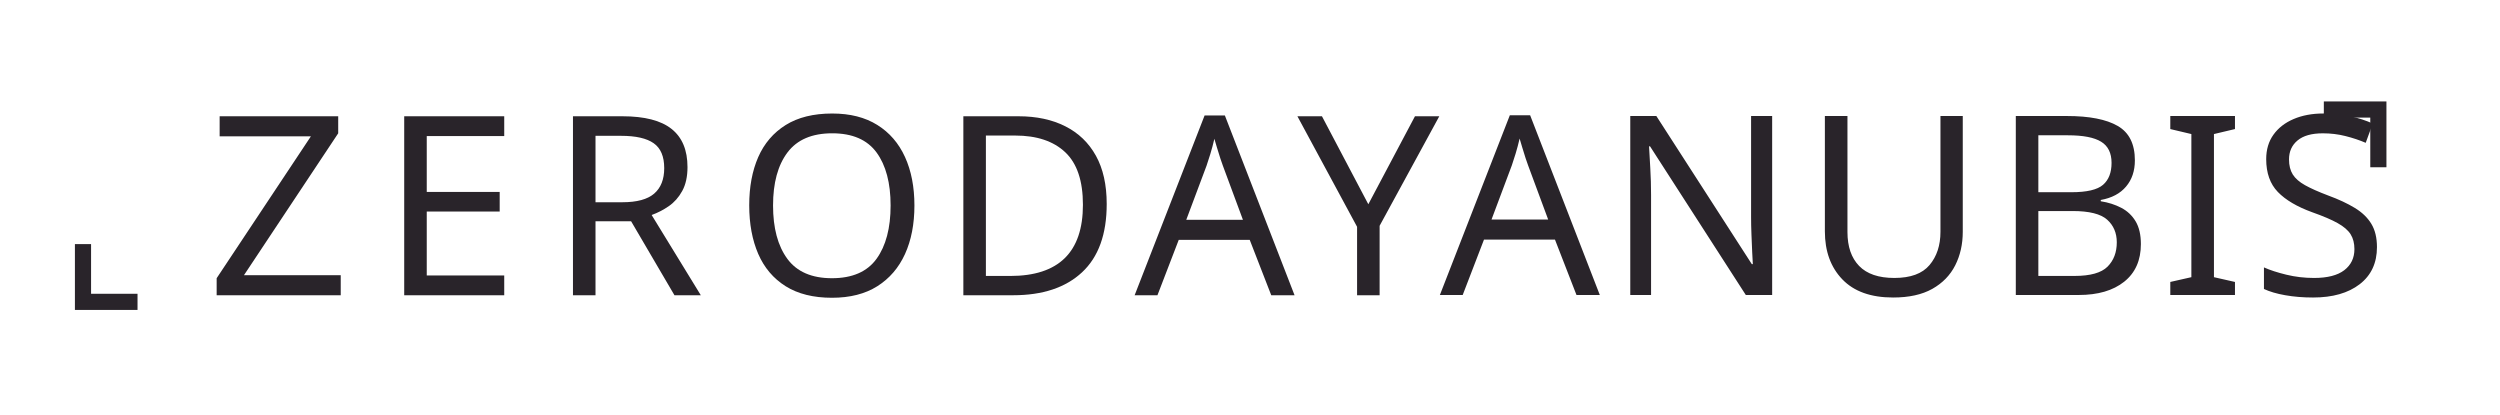
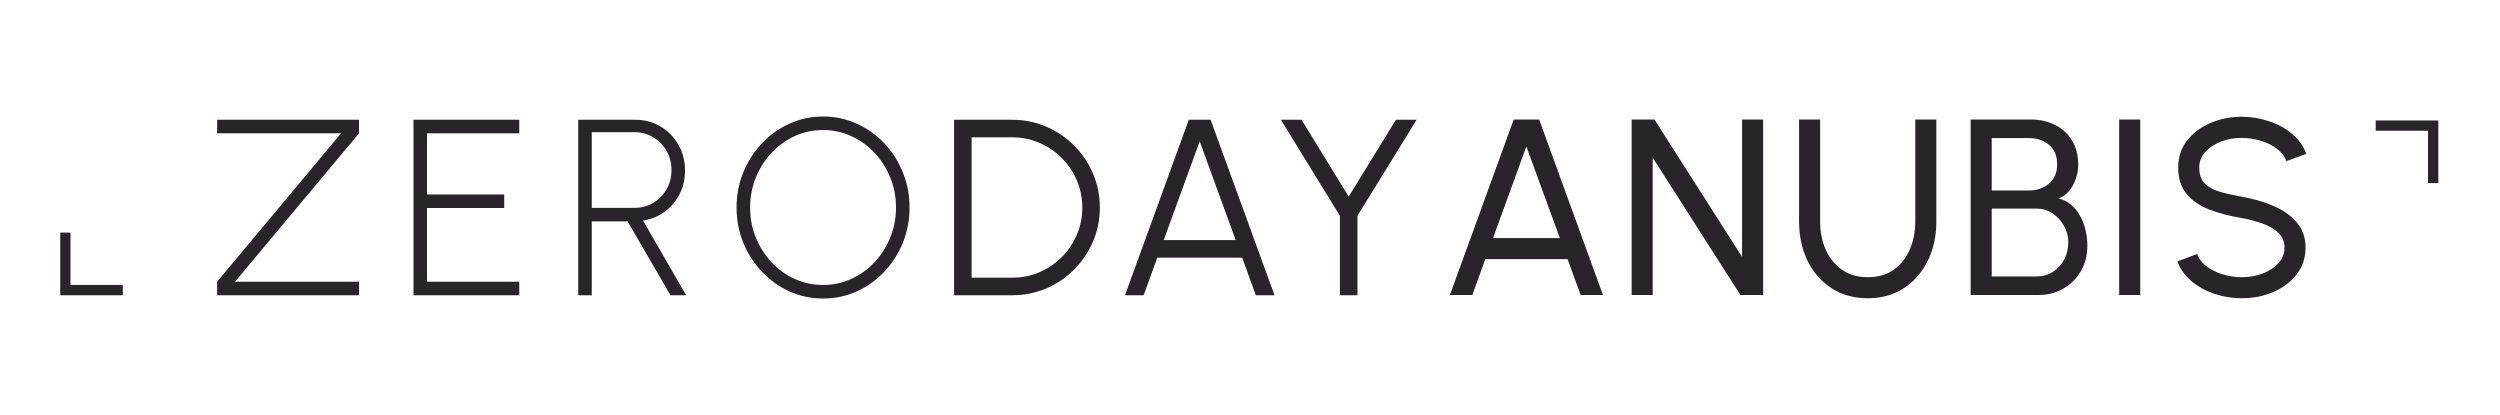
<svg xmlns="http://www.w3.org/2000/svg" width="851" height="141" viewBox="0 0 851 141" version="1.1" id="svg1">
  <defs id="defs1" />
  <g id="layer1" style="display:none" transform="translate(-39.5,-249.5)">
    <rect style="fill:#fafafa;fill-opacity:1" id="rect1" width="851" height="141" x="39.5" y="249.5" />
  </g>
  <g id="g6" style="display:none" transform="translate(-39.5,-249.5)">
    <rect style="fill:#29242a;fill-opacity:1" id="rect6" width="851" height="141" x="39.5" y="249.5" />
  </g>
-   <g id="layer2" style="display:inline" transform="translate(-39.5,-249.5)">
+   <g id="layer2" style="display:none" transform="translate(-39.5,-249.5)">
    <text xml:space="preserve" style="font-style:normal;font-variant:normal;font-weight:300;font-stretch:normal;font-size:85.333px;font-family:Urbanist;-inkscape-font-specification:'Urbanist Light';letter-spacing:10px;fill:#29242a;fill-opacity:1" x="110" y="350" id="text2">
      <tspan id="tspan2" x="110" y="350">ZERO</tspan>
    </text>
    <text xml:space="preserve" style="font-style:normal;font-variant:normal;font-weight:normal;font-stretch:normal;font-size:85.333px;font-family:Urbanist;-inkscape-font-specification:Urbanist;letter-spacing:6px;fill:#29242a;fill-opacity:1" x="359.146" y="350" id="text3">
      <tspan id="tspan3" x="359.146" y="350">DAY</tspan>
    </text>
    <text xml:space="preserve" style="font-style:normal;font-variant:normal;font-weight:500;font-stretch:normal;font-size:85.333px;font-family:Urbanist;-inkscape-font-specification:'Urbanist Medium';letter-spacing:2px;fill:#29242a;fill-opacity:1" x="529.635" y="349.915" id="text4">
      <tspan id="tspan4" x="529.635" y="349.915">ANUBIS</tspan>
    </text>
    <text xml:space="preserve" style="font-style:normal;font-variant:normal;font-weight:300;font-stretch:normal;font-size:64px;font-family:Urbanist;-inkscape-font-specification:'Urbanist Light';letter-spacing:0px;fill:#29242a;fill-opacity:1;stroke:#29242a;stroke-opacity:1" x="60" y="350" id="text5">
      <tspan id="tspan5" x="60" y="350">⌞</tspan>
    </text>
    <text xml:space="preserve" style="font-style:normal;font-variant:normal;font-weight:300;font-stretch:normal;font-size:64px;font-family:Urbanist;-inkscape-font-specification:'Urbanist Light';letter-spacing:0px;fill:#29242a;fill-opacity:1;stroke:#29242a;stroke-opacity:1" x="826.844" y="333.156" id="text6">
      <tspan id="tspan6" x="826.844" y="333.156">⌝</tspan>
    </text>
  </g>
  <g id="g11" style="display:none" transform="translate(-39.5,-249.5)">
    <text xml:space="preserve" style="font-style:normal;font-variant:normal;font-weight:300;font-stretch:normal;font-size:85.333px;font-family:Urbanist;-inkscape-font-specification:'Urbanist Light';letter-spacing:10px;fill:#fafafa;fill-opacity:1" x="110" y="350" id="text7">
      <tspan id="tspan7" x="110" y="350">ZERO</tspan>
    </text>
    <text xml:space="preserve" style="font-style:normal;font-variant:normal;font-weight:normal;font-stretch:normal;font-size:85.333px;font-family:Urbanist;-inkscape-font-specification:Urbanist;letter-spacing:6px;fill:#fafafa;fill-opacity:1" x="359.146" y="350" id="text8">
      <tspan id="tspan8" x="359.146" y="350">DAY</tspan>
    </text>
    <text xml:space="preserve" style="font-style:normal;font-variant:normal;font-weight:500;font-stretch:normal;font-size:85.333px;font-family:Urbanist;-inkscape-font-specification:'Urbanist Medium';letter-spacing:2px;fill:#fafafa;fill-opacity:1" x="529.635" y="349.915" id="text9">
      <tspan id="tspan9" x="529.635" y="349.915">ANUBIS</tspan>
    </text>
    <text xml:space="preserve" style="font-style:normal;font-variant:normal;font-weight:300;font-stretch:normal;font-size:64px;font-family:Urbanist;-inkscape-font-specification:'Urbanist Light';letter-spacing:0px;fill:#fafafa;fill-opacity:1;stroke:#fafafa;stroke-opacity:1" x="60" y="350" id="text10">
      <tspan id="tspan10" x="60" y="350">⌞</tspan>
    </text>
    <text xml:space="preserve" style="font-style:normal;font-variant:normal;font-weight:300;font-stretch:normal;font-size:64px;font-family:Urbanist;-inkscape-font-specification:'Urbanist Light';letter-spacing:0px;fill:#fafafa;fill-opacity:1;stroke:#fafafa;stroke-opacity:1" x="826.844" y="333.156" id="text11">
      <tspan id="tspan11" x="826.844" y="333.156">⌝</tspan>
    </text>
  </g>
+   <g id="g15" style="display:inline" transform="translate(-39.5,-249.5)">
+     <path id="text1" style="font-weight:300;font-size:85.333px;font-family:Urbanist;-inkscape-font-specification:'Urbanist Light';letter-spacing:10px;display:inline;fill:#29242a" d="m 319.67,289.158 c -4.039,0 -7.837,0.81 -11.393,2.432 -3.556,1.593 -6.684,3.812 -9.387,6.656 -2.702,2.844 -4.821,6.144 -6.357,9.898 -1.536,3.726 -2.305,7.722 -2.305,11.988 0,4.267 0.769,8.279 2.305,12.033 1.536,3.726 3.655,7.011 6.357,9.855 2.702,2.844 5.831,5.078 9.387,6.699 3.556,1.593 7.353,2.389 11.393,2.389 4.068,0 7.878,-0.796 11.434,-2.389 3.556,-1.621 6.684,-3.855 9.387,-6.699 2.702,-2.844 4.807,-6.129 6.314,-9.855 1.536,-3.755 2.305,-7.767 2.305,-12.033 0,-4.267 -0.769,-8.262 -2.305,-11.988 -1.508,-3.755 -3.612,-7.054 -6.314,-9.898 -2.702,-2.844 -5.831,-5.063 -9.387,-6.656 -3.556,-1.621 -7.366,-2.432 -11.434,-2.432 z m 482.92,0.084 c -3.812,0 -7.368,0.713 -10.668,2.135 -3.3,1.422 -5.959,3.427 -7.979,6.016 -1.991,2.588 -2.986,5.618 -2.986,9.088 0,3.726 0.939,6.726 2.816,9.002 1.906,2.276 4.48,4.054 7.723,5.334 3.271,1.252 6.969,2.218 11.094,2.9 2.418,0.427 4.734,1.039 6.953,1.836 2.219,0.768 4.041,1.819 5.463,3.156 1.422,1.308 2.133,3.002 2.133,5.078 0,2.02 -0.683,3.783 -2.049,5.291 -1.365,1.508 -3.156,2.688 -5.375,3.541 -2.19,0.825 -4.565,1.236 -7.125,1.236 -2.247,0 -4.424,-0.326 -6.529,-0.98 -2.105,-0.654 -3.939,-1.564 -5.504,-2.73 -1.536,-1.195 -2.587,-2.589 -3.156,-4.182 l -6.699,2.518 c 0.939,2.588 2.518,4.82 4.736,6.697 2.247,1.877 4.863,3.33 7.85,4.354 2.987,0.996 6.089,1.492 9.303,1.492 3.868,0 7.452,-0.711 10.752,-2.133 3.3,-1.422 5.944,-3.427 7.936,-6.016 2.02,-2.588 3.029,-5.618 3.029,-9.088 0,-3.413 -1.01,-6.287 -3.029,-8.619 -1.991,-2.332 -4.636,-4.196 -7.936,-5.59 -3.3,-1.422 -6.884,-2.459 -10.752,-3.113 -2.731,-0.484 -5.193,-1.038 -7.383,-1.664 -2.19,-0.626 -3.925,-1.565 -5.205,-2.816 -1.252,-1.28 -1.877,-3.115 -1.877,-5.504 0,-1.991 0.683,-3.74 2.049,-5.248 1.365,-1.508 3.142,-2.688 5.332,-3.541 2.19,-0.853 4.552,-1.267 7.084,-1.238 2.276,0 4.451,0.328 6.527,0.982 2.105,0.626 3.925,1.536 5.461,2.73 1.564,1.166 2.632,2.56 3.201,4.182 l 6.783,-2.477 c -0.996,-2.702 -2.631,-4.992 -4.906,-6.869 -2.276,-1.877 -4.908,-3.299 -7.895,-4.266 -2.958,-0.996 -6.015,-1.494 -9.172,-1.494 z m -247.824,0.939 -21.717,59.732 h 7.637 l 4.395,-12.201 h 28.031 l 4.438,12.201 h 7.596 l -21.719,-59.732 z m 40.145,0 v 59.732 h 7.168 v -46.762 l 29.865,46.762 h 7.723 v -59.732 h -7.168 v 46.762 l -29.824,-46.762 z m 56.996,0 v 34.816 c 0,4.807 0.939,9.187 2.816,13.141 1.906,3.925 4.609,7.054 8.107,9.387 3.527,2.332 7.678,3.498 12.457,3.498 3.584,0 6.813,-0.667 9.686,-2.004 2.873,-1.337 5.32,-3.201 7.34,-5.59 2.048,-2.389 3.612,-5.148 4.693,-8.277 1.081,-3.157 1.621,-6.542 1.621,-10.154 v -34.816 h -7.168 v 34.816 c 0,3.413 -0.625,6.555 -1.877,9.428 -1.223,2.844 -3.031,5.136 -5.42,6.871 -2.389,1.707 -5.348,2.559 -8.875,2.559 -3.47,0 -6.414,-0.852 -8.832,-2.559 -2.389,-1.707 -4.224,-3.998 -5.504,-6.871 -1.252,-2.873 -1.877,-6.014 -1.877,-9.428 v -34.816 z m 58.406,0 v 59.732 h 23.211 c 3.015,0 5.774,-0.711 8.277,-2.133 2.503,-1.422 4.494,-3.386 5.973,-5.889 1.508,-2.532 2.262,-5.447 2.262,-8.746 0,-1.564 -0.17,-3.185 -0.512,-4.863 -0.341,-1.678 -0.911,-3.286 -1.707,-4.822 -0.768,-1.536 -1.778,-2.872 -3.029,-4.01 -1.252,-1.166 -2.774,-1.977 -4.566,-2.432 1.28,-0.398 2.419,-1.167 3.414,-2.305 1.024,-1.166 1.82,-2.546 2.389,-4.139 0.597,-1.621 0.896,-3.3 0.896,-5.035 0,-3.214 -0.711,-5.973 -2.133,-8.277 -1.422,-2.304 -3.357,-4.053 -5.803,-5.248 -2.418,-1.223 -5.106,-1.834 -8.064,-1.834 z m 50.555,0 v 59.732 h 7.168 v -59.732 z m -647.453,0.086 v 4.607 h 42.197 l -42.197,50.518 V 350 h 48.299 v -4.607 H 119.516 L 161.713,294.875 v -4.607 z m 66.832,0 V 350 h 36.01 v -4.607 h -31.402 v -25.088 h 26.283 v -4.609 h -26.283 V 294.875 h 31.402 v -4.607 z m 56.08,0 V 350 h 4.607 v -25.131 h 12.203 L 267.729,350 h 5.332 l -14.676,-25.43 c 2.674,-0.398 5.09,-1.364 7.252,-2.9 2.162,-1.564 3.87,-3.557 5.121,-5.975 1.28,-2.418 1.92,-5.133 1.92,-8.148 0,-3.243 -0.754,-6.172 -2.262,-8.789 -1.479,-2.617 -3.499,-4.68 -6.059,-6.188 -2.56,-1.536 -5.419,-2.303 -8.576,-2.303 z m 127.939,0 V 350 h 19.754 c 4.124,0 7.993,-0.769 11.605,-2.305 3.612,-1.564 6.785,-3.711 9.516,-6.441 2.731,-2.759 4.864,-5.932 6.4,-9.516 1.564,-3.612 2.346,-7.481 2.346,-11.605 0,-4.124 -0.781,-7.979 -2.346,-11.562 -1.536,-3.612 -3.67,-6.783 -6.4,-9.514 -2.731,-2.759 -5.903,-4.907 -9.516,-6.443 -3.612,-1.564 -7.481,-2.346 -11.605,-2.346 z m 79.898,0 L 422.447,350 h 6.357 l 4.65,-12.801 h 28.885 L 466.99,350 h 6.357 l -21.76,-59.732 z m 31.344,0 20.096,32.682 V 350 h 5.975 v -27.051 l 20.139,-32.682 h -7.041 l -16.086,26.154 -16.041,-26.154 z M 848.188,290.5 V 294 H 866 v 17.812 h 3.5 V 290.5 Z m -528.518,3.266 c 3.442,0 6.656,0.696 9.643,2.09 2.987,1.365 5.617,3.258 7.893,5.676 2.276,2.418 4.054,5.219 5.334,8.404 1.308,3.186 1.963,6.585 1.963,10.197 0,3.556 -0.64,6.928 -1.92,10.113 -1.28,3.186 -3.058,6.001 -5.334,8.447 -2.247,2.418 -4.877,4.323 -7.893,5.717 -2.987,1.394 -6.215,2.092 -9.686,2.092 -3.413,0 -6.627,-0.683 -9.643,-2.049 -2.987,-1.365 -5.619,-3.256 -7.895,-5.674 -2.276,-2.446 -4.067,-5.263 -5.375,-8.449 -1.28,-3.186 -1.92,-6.585 -1.92,-10.197 0,-3.556 0.64,-6.926 1.92,-10.111 1.28,-3.186 3.042,-5.988 5.289,-8.406 2.276,-2.446 4.908,-4.366 7.895,-5.76 3.015,-1.394 6.258,-2.09 9.729,-2.09 z m -78.736,0.725 h 14.549 c 2.304,0 4.409,0.569 6.314,1.707 1.906,1.109 3.429,2.645 4.566,4.607 1.138,1.934 1.705,4.126 1.705,6.572 0,2.475 -0.567,4.679 -1.705,6.613 -1.138,1.934 -2.661,3.47 -4.566,4.607 -1.906,1.109 -4.01,1.664 -6.314,1.664 h -14.549 z m 129.305,1.75 h 13.781 c 3.3,0 6.387,0.625 9.26,1.877 2.873,1.223 5.404,2.931 7.594,5.121 2.219,2.19 3.941,4.735 5.164,7.637 1.252,2.873 1.877,5.958 1.877,9.258 0,3.3 -0.625,6.401 -1.877,9.303 -1.223,2.873 -2.931,5.404 -5.121,7.594 -2.19,2.19 -4.735,3.911 -7.637,5.162 -2.873,1.223 -5.96,1.836 -9.26,1.836 h -13.781 z m 347.242,0.256 h 12.756 c 2.617,0 4.85,0.754 6.699,2.262 1.877,1.479 2.816,3.725 2.816,6.74 0,2.788 -0.939,4.965 -2.816,6.529 -1.849,1.536 -4.082,2.303 -6.699,2.303 h -12.756 z m -269.604,1.109 12.244,33.621 h -24.49 z m 111.197,1.75 11.393,31.189 h -22.742 z m 158.406,21.162 h 15.402 c 1.963,0 3.741,0.54 5.334,1.621 1.621,1.081 2.914,2.504 3.881,4.268 0.967,1.735 1.451,3.582 1.451,5.545 0,2.219 -0.484,4.211 -1.451,5.975 -0.967,1.764 -2.26,3.158 -3.881,4.182 -1.593,0.996 -3.371,1.492 -5.334,1.492 H 717.48 Z M 60,328.688 V 350 h 21.312 v -3.5 H 63.5 v -17.812 z" />
+   </g>
+   <g id="g19" style="display:none" transform="translate(-39.5,-249.5)">
+     <path id="text15" style="font-weight:300;font-size:85.333px;font-family:Urbanist;-inkscape-font-specification:'Urbanist Light';letter-spacing:10px;fill:#fafafa" d="m 319.67,289.158 c -4.039,0 -7.837,0.81 -11.393,2.432 -3.556,1.593 -6.684,3.812 -9.387,6.656 -2.702,2.844 -4.821,6.144 -6.357,9.898 -1.536,3.726 -2.305,7.722 -2.305,11.988 0,4.267 0.769,8.279 2.305,12.033 1.536,3.726 3.655,7.011 6.357,9.855 2.702,2.844 5.831,5.078 9.387,6.699 3.556,1.593 7.353,2.389 11.393,2.389 4.068,0 7.878,-0.796 11.434,-2.389 3.556,-1.621 6.684,-3.855 9.387,-6.699 2.702,-2.844 4.807,-6.129 6.314,-9.855 1.536,-3.755 2.305,-7.767 2.305,-12.033 0,-4.267 -0.769,-8.262 -2.305,-11.988 -1.508,-3.755 -3.612,-7.054 -6.314,-9.898 -2.702,-2.844 -5.831,-5.063 -9.387,-6.656 -3.556,-1.621 -7.366,-2.432 -11.434,-2.432 z m 482.92,0.084 c -3.812,0 -7.368,0.713 -10.668,2.135 -3.3,1.422 -5.959,3.427 -7.979,6.016 -1.991,2.588 -2.986,5.618 -2.986,9.088 0,3.726 0.939,6.726 2.816,9.002 1.906,2.276 4.48,4.054 7.723,5.334 3.271,1.252 6.969,2.218 11.094,2.9 2.418,0.427 4.734,1.039 6.953,1.836 2.219,0.768 4.041,1.819 5.463,3.156 1.422,1.308 2.133,3.002 2.133,5.078 0,2.02 -0.683,3.783 -2.049,5.291 -1.365,1.508 -3.156,2.688 -5.375,3.541 -2.19,0.825 -4.565,1.236 -7.125,1.236 -2.247,0 -4.424,-0.326 -6.529,-0.98 -2.105,-0.654 -3.939,-1.564 -5.504,-2.73 -1.536,-1.195 -2.587,-2.589 -3.156,-4.182 l -6.699,2.518 c 0.939,2.588 2.518,4.82 4.736,6.697 2.247,1.877 4.863,3.33 7.85,4.354 2.987,0.996 6.089,1.492 9.303,1.492 3.868,0 7.452,-0.711 10.752,-2.133 3.3,-1.422 5.944,-3.427 7.936,-6.016 2.02,-2.588 3.029,-5.618 3.029,-9.088 0,-3.413 -1.01,-6.287 -3.029,-8.619 -1.991,-2.332 -4.636,-4.196 -7.936,-5.59 -3.3,-1.422 -6.884,-2.459 -10.752,-3.113 -2.731,-0.484 -5.193,-1.038 -7.383,-1.664 -2.19,-0.626 -3.925,-1.565 -5.205,-2.816 -1.252,-1.28 -1.877,-3.115 -1.877,-5.504 0,-1.991 0.683,-3.74 2.049,-5.248 1.365,-1.508 3.142,-2.688 5.332,-3.541 2.19,-0.853 4.552,-1.267 7.084,-1.238 2.276,0 4.451,0.328 6.527,0.982 2.105,0.626 3.925,1.536 5.461,2.73 1.564,1.166 2.632,2.56 3.201,4.182 l 6.783,-2.477 c -0.996,-2.702 -2.631,-4.992 -4.906,-6.869 -2.276,-1.877 -4.908,-3.299 -7.895,-4.266 -2.958,-0.996 -6.015,-1.494 -9.172,-1.494 z m -247.824,0.939 -21.717,59.732 h 7.637 l 4.395,-12.201 h 28.031 l 4.438,12.201 h 7.596 l -21.719,-59.732 z m 40.145,0 v 59.732 h 7.168 v -46.762 l 29.865,46.762 h 7.723 v -59.732 h -7.168 v 46.762 l -29.824,-46.762 z m 56.996,0 v 34.816 c 0,4.807 0.939,9.187 2.816,13.141 1.906,3.925 4.609,7.054 8.107,9.387 3.527,2.332 7.678,3.498 12.457,3.498 3.584,0 6.813,-0.667 9.686,-2.004 2.873,-1.337 5.32,-3.201 7.34,-5.59 2.048,-2.389 3.612,-5.148 4.693,-8.277 1.081,-3.157 1.621,-6.542 1.621,-10.154 v -34.816 h -7.168 v 34.816 c 0,3.413 -0.625,6.555 -1.877,9.428 -1.223,2.844 -3.031,5.136 -5.42,6.871 -2.389,1.707 -5.348,2.559 -8.875,2.559 -3.47,0 -6.414,-0.852 -8.832,-2.559 -2.389,-1.707 -4.224,-3.998 -5.504,-6.871 -1.252,-2.873 -1.877,-6.014 -1.877,-9.428 v -34.816 z m 58.406,0 v 59.732 h 23.211 c 3.015,0 5.774,-0.711 8.277,-2.133 2.503,-1.422 4.494,-3.386 5.973,-5.889 1.508,-2.532 2.262,-5.447 2.262,-8.746 0,-1.564 -0.17,-3.185 -0.512,-4.863 -0.341,-1.678 -0.911,-3.286 -1.707,-4.822 -0.768,-1.536 -1.778,-2.872 -3.029,-4.01 -1.252,-1.166 -2.774,-1.977 -4.566,-2.432 1.28,-0.398 2.419,-1.167 3.414,-2.305 1.024,-1.166 1.82,-2.546 2.389,-4.139 0.597,-1.621 0.896,-3.3 0.896,-5.035 0,-3.214 -0.711,-5.973 -2.133,-8.277 -1.422,-2.304 -3.357,-4.053 -5.803,-5.248 -2.418,-1.223 -5.106,-1.834 -8.064,-1.834 z m 50.555,0 v 59.732 h 7.168 v -59.732 z m -647.453,0.086 v 4.607 h 42.197 l -42.197,50.518 V 350 h 48.299 v -4.607 H 119.516 L 161.713,294.875 v -4.607 z m 66.832,0 V 350 h 36.01 v -4.607 h -31.402 v -25.088 h 26.283 v -4.609 h -26.283 V 294.875 h 31.402 v -4.607 z m 56.08,0 V 350 h 4.607 v -25.131 h 12.203 L 267.729,350 h 5.332 l -14.676,-25.43 c 2.674,-0.398 5.09,-1.364 7.252,-2.9 2.162,-1.564 3.87,-3.557 5.121,-5.975 1.28,-2.418 1.92,-5.133 1.92,-8.148 0,-3.243 -0.754,-6.172 -2.262,-8.789 -1.479,-2.617 -3.499,-4.68 -6.059,-6.188 -2.56,-1.536 -5.419,-2.303 -8.576,-2.303 z m 127.939,0 V 350 h 19.754 c 4.124,0 7.993,-0.769 11.605,-2.305 3.612,-1.564 6.785,-3.711 9.516,-6.441 2.731,-2.759 4.864,-5.932 6.4,-9.516 1.564,-3.612 2.346,-7.481 2.346,-11.605 0,-4.124 -0.781,-7.979 -2.346,-11.562 -1.536,-3.612 -3.67,-6.783 -6.4,-9.514 -2.731,-2.759 -5.903,-4.907 -9.516,-6.443 -3.612,-1.564 -7.481,-2.346 -11.605,-2.346 z m 79.898,0 L 422.447,350 h 6.357 l 4.65,-12.801 h 28.885 L 466.99,350 h 6.357 l -21.76,-59.732 z m 31.344,0 20.096,32.682 V 350 h 5.975 v -27.051 l 20.139,-32.682 h -7.041 l -16.086,26.154 -16.041,-26.154 z M 848.188,290.5 V 294 H 866 v 17.812 h 3.5 V 290.5 Z m -528.518,3.266 c 3.442,0 6.656,0.696 9.643,2.09 2.987,1.365 5.617,3.258 7.893,5.676 2.276,2.418 4.054,5.219 5.334,8.404 1.308,3.186 1.963,6.585 1.963,10.197 0,3.556 -0.64,6.928 -1.92,10.113 -1.28,3.186 -3.058,6.001 -5.334,8.447 -2.247,2.418 -4.877,4.323 -7.893,5.717 -2.987,1.394 -6.215,2.092 -9.686,2.092 -3.413,0 -6.627,-0.683 -9.643,-2.049 -2.987,-1.365 -5.619,-3.256 -7.895,-5.674 -2.276,-2.446 -4.067,-5.263 -5.375,-8.449 -1.28,-3.186 -1.92,-6.585 -1.92,-10.197 0,-3.556 0.64,-6.926 1.92,-10.111 1.28,-3.186 3.042,-5.988 5.289,-8.406 2.276,-2.446 4.908,-4.366 7.895,-5.76 3.015,-1.394 6.258,-2.09 9.729,-2.09 z m -78.736,0.725 h 14.549 c 2.304,0 4.409,0.569 6.314,1.707 1.906,1.109 3.429,2.645 4.566,4.607 1.138,1.934 1.705,4.126 1.705,6.572 0,2.475 -0.567,4.679 -1.705,6.613 -1.138,1.934 -2.661,3.47 -4.566,4.607 -1.906,1.109 -4.01,1.664 -6.314,1.664 h -14.549 z m 129.305,1.75 h 13.781 c 3.3,0 6.387,0.625 9.26,1.877 2.873,1.223 5.404,2.931 7.594,5.121 2.219,2.19 3.941,4.735 5.164,7.637 1.252,2.873 1.877,5.958 1.877,9.258 0,3.3 -0.625,6.401 -1.877,9.303 -1.223,2.873 -2.931,5.404 -5.121,7.594 -2.19,2.19 -4.735,3.911 -7.637,5.162 -2.873,1.223 -5.96,1.836 -9.26,1.836 h -13.781 z m 347.242,0.256 h 12.756 c 2.617,0 4.85,0.754 6.699,2.262 1.877,1.479 2.816,3.725 2.816,6.74 0,2.788 -0.939,4.965 -2.816,6.529 -1.849,1.536 -4.082,2.303 -6.699,2.303 h -12.756 z m -269.604,1.109 12.244,33.621 h -24.49 z m 111.197,1.75 11.393,31.189 h -22.742 z m 158.406,21.162 h 15.402 c 1.963,0 3.741,0.54 5.334,1.621 1.621,1.081 2.914,2.504 3.881,4.268 0.967,1.735 1.451,3.582 1.451,5.545 0,2.219 -0.484,4.211 -1.451,5.975 -0.967,1.764 -2.26,3.158 -3.881,4.182 -1.593,0.996 -3.371,1.492 -5.334,1.492 H 717.48 Z M 60,328.688 V 350 h 21.312 v -3.5 H 63.5 v -17.812 z" />
+   </g>
  <g id="layer4" style="display:none" transform="translate(-39.5,-249.5)">
    <rect style="fill:none;fill-opacity:1;stroke:#000000;stroke-opacity:1" id="rect4" width="850" height="140" x="40" y="250" />
  </g>
</svg>
